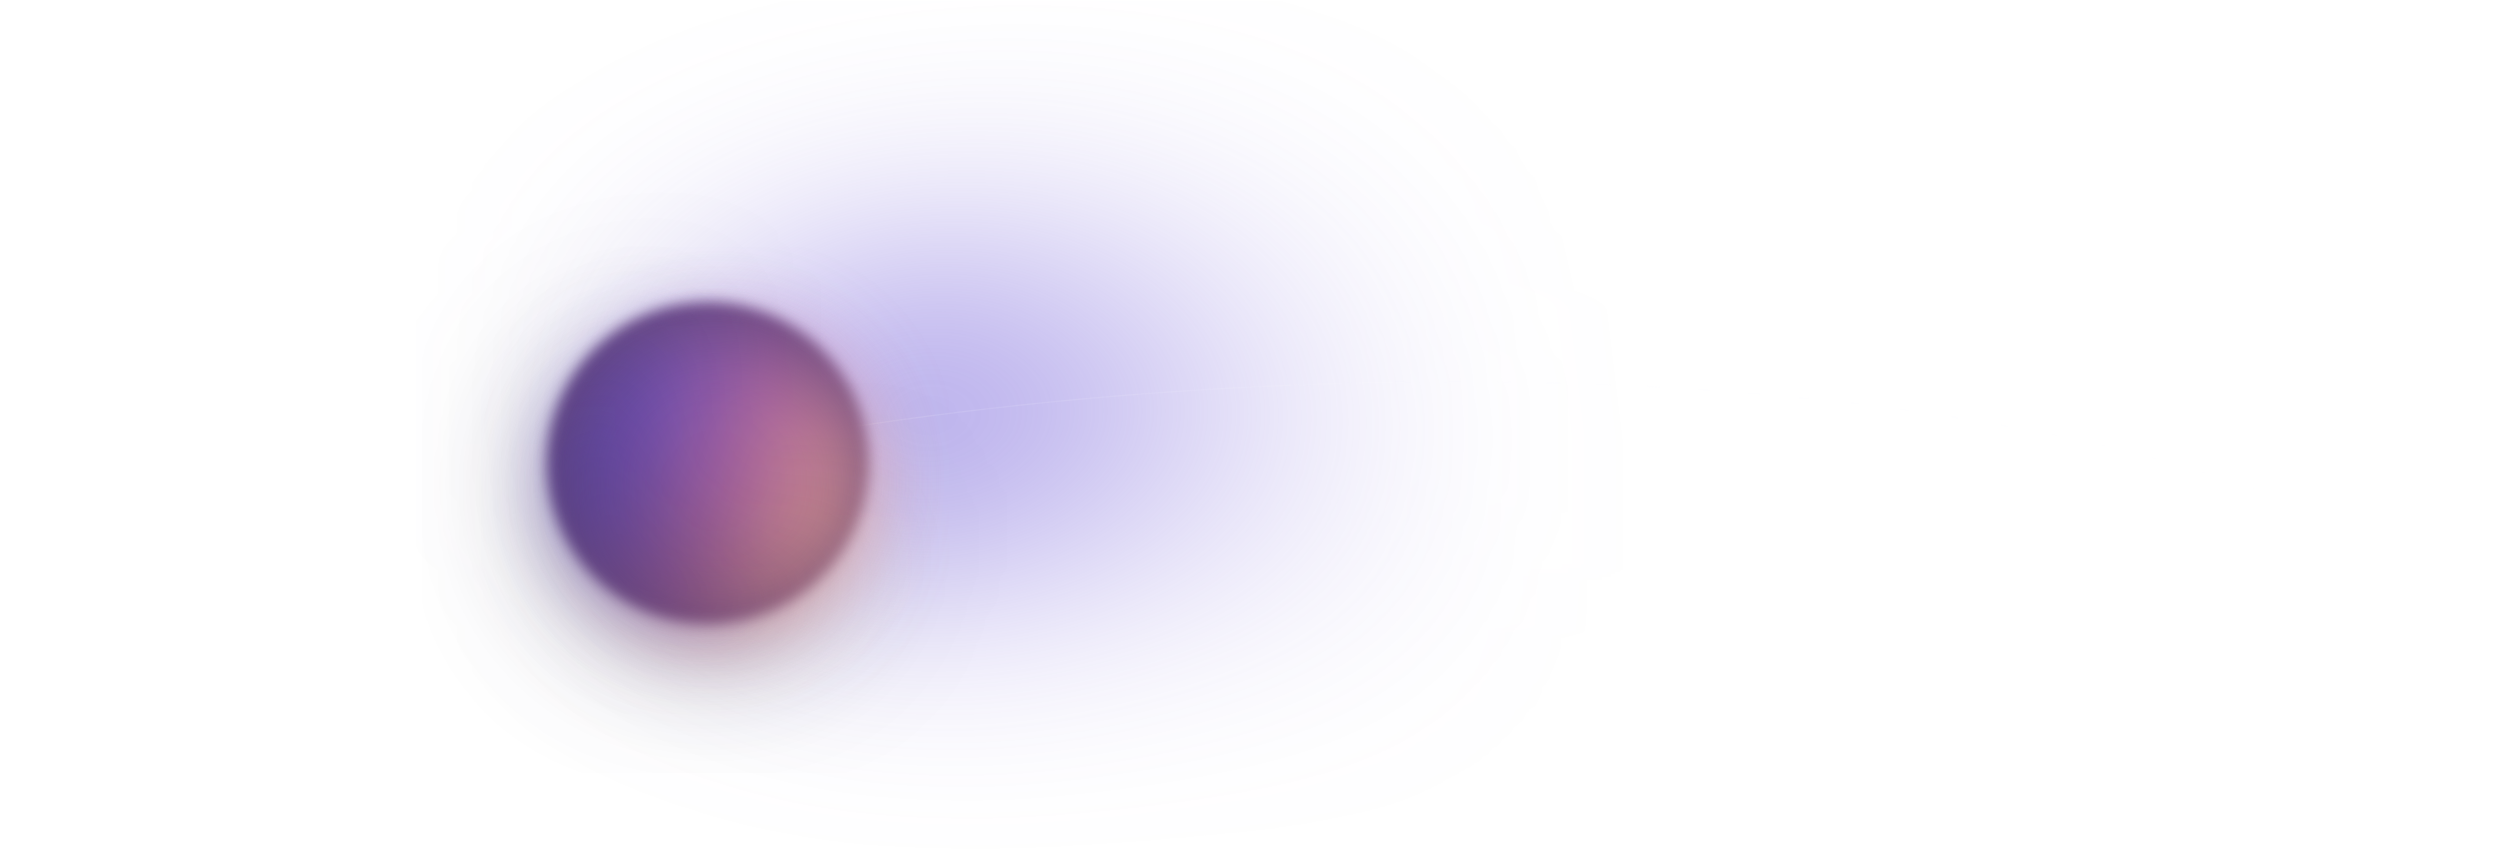
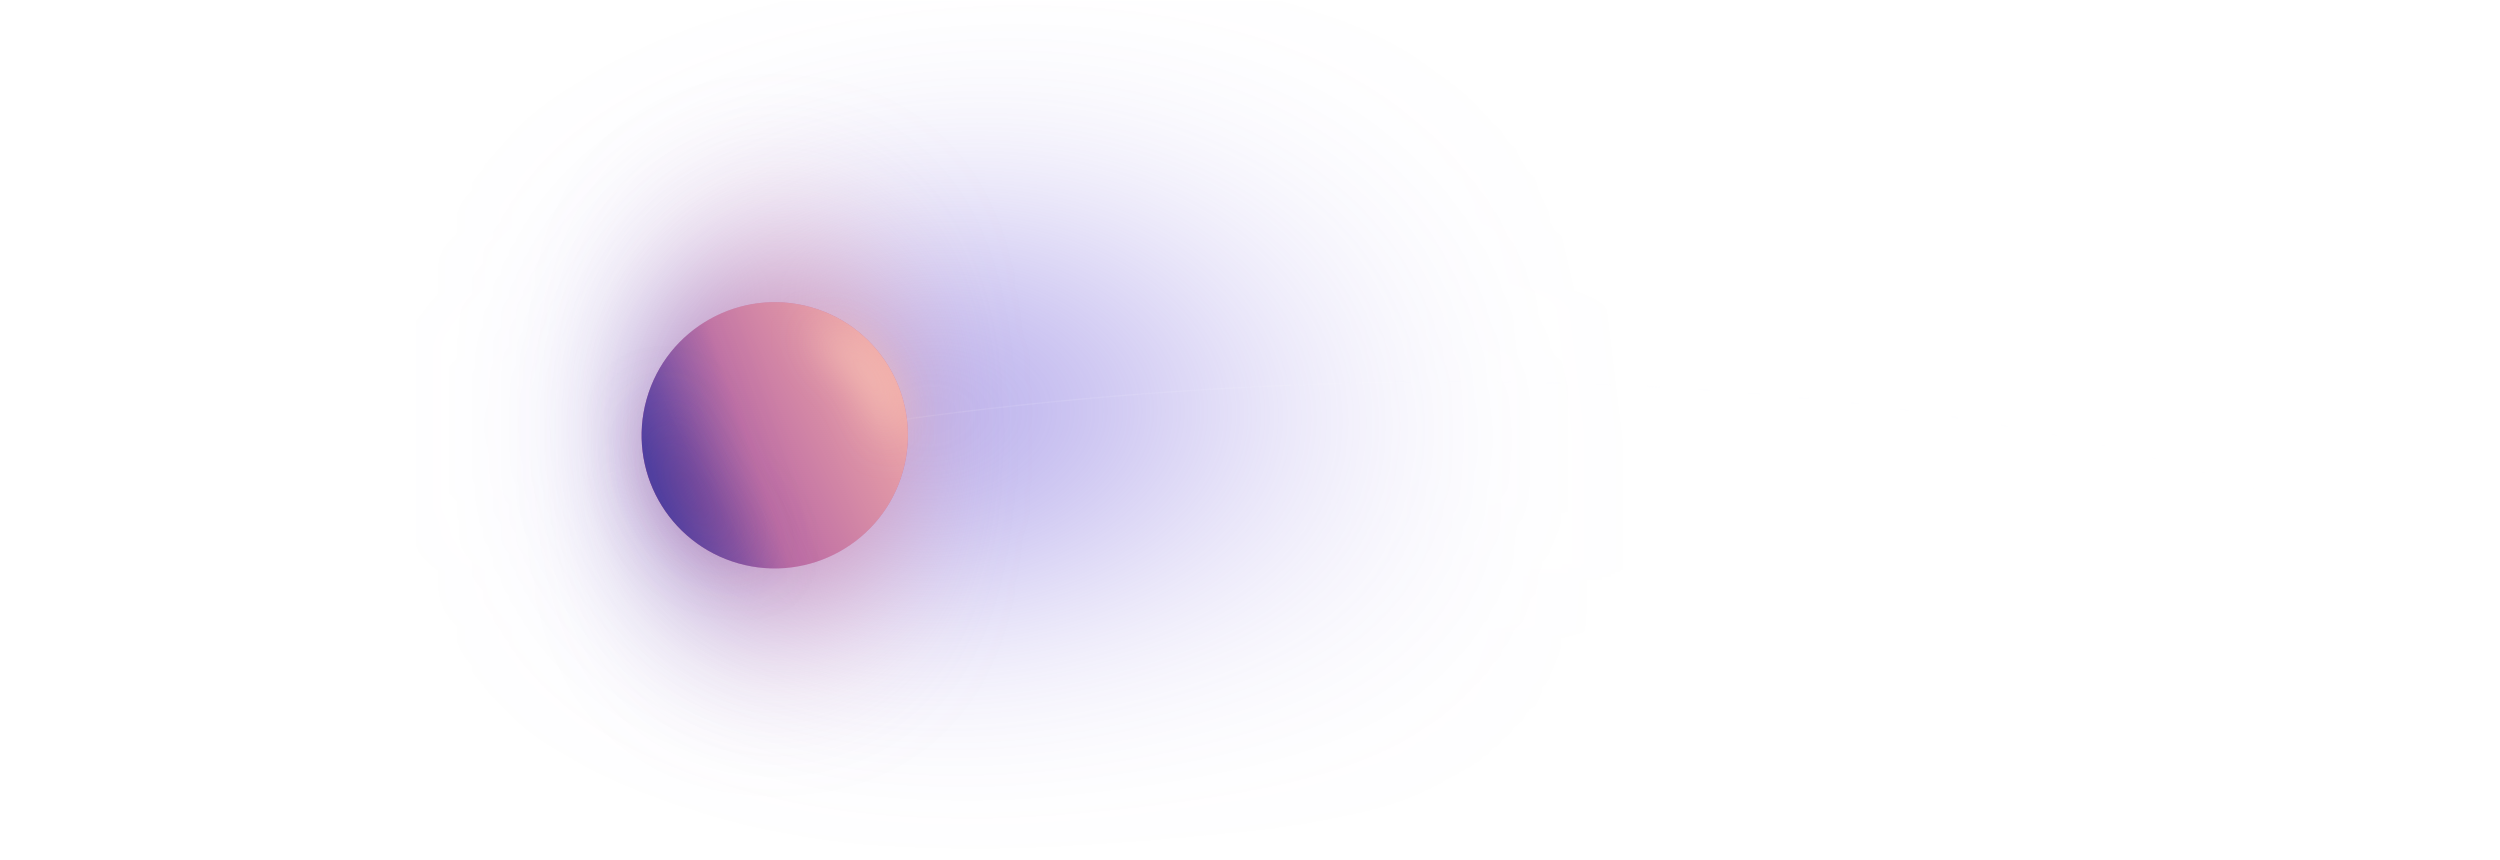
- <svg xmlns="http://www.w3.org/2000/svg" viewBox="0 0 1878 646" fill="none">
-   <g filter="url(#filter0_f_51_12)">
-     <path d="M603.961 380.267C646.926 285.292 901.952 273.734 1071.05 354.89" stroke="url(#paint0_linear_51_12)" stroke-width="200" />
+ <svg xmlns="http://www.w3.org/2000/svg" fill="none" viewBox="0 0 1878 646">
+   <g filter="url(#a)">
+     <path stroke="url(#b)" stroke-width="200" d="M603.961 380.267c42.965-94.975 297.991-106.533 467.089-25.377" />
  </g>
-   <path d="M1876.88 521.076C1868.68 366.805 1445.28 263.89 931.19 291.208C417.1 318.526 6.993 465.733 15.191 620.003" stroke="url(#paint1_linear_51_12)" stroke-opacity="0.4" />
-   <g filter="url(#filter1_f_51_12)">
-     <circle cx="531.6" cy="347.604" r="120.604" fill="#67487E" />
+   <path stroke="url(#c)" stroke-opacity=".4" d="M1876.88 521.076c-8.2-154.271-431.6-257.186-945.69-229.868-514.09 27.318-924.197 174.525-916 328.795" />
+   <g filter="url(#d)" transform="rotate(15.827 582 327)">
+     <circle cx="582" cy="327" r="100" fill="#B968A4" />
+     <circle cx="582" cy="327" r="100" fill="url(#e)" />
+     <circle cx="582" cy="327" r="100" fill="url(#f)" />
  </g>
-   <g opacity="0.8" filter="url(#filter2_f_51_12)">
-     <circle cx="536.876" cy="360.921" r="115.327" fill="url(#paint2_linear_51_12)" />
+   <circle cx="582" cy="327" r="100" fill="#B968A4" transform="rotate(15.827 582 327)" />
+   <circle cx="582" cy="327" r="100" fill="url(#g)" transform="rotate(15.827 582 327)" />
+   <circle cx="582" cy="327" r="100" fill="url(#h)" transform="rotate(15.827 582 327)" />
+   <g filter="url(#i)" opacity=".8">
+     <path fill="#FFD2BB" d="M609.462 250.176c40.601-7.167 77.101 55.963 60.093 81.592l-15.333-32.5a77.973 77.973 0 0 0-17.614-24.013l-27.146-25.079Z" />
  </g>
-   <g opacity="0.8" filter="url(#filter3_f_51_12)">
-     <path fill-rule="evenodd" clip-rule="evenodd" d="M536.876 476.248C600.569 476.248 652.203 424.615 652.203 360.921C652.203 358.619 652.136 356.332 652.003 354.063C648.674 407.4 604.361 449.629 550.186 449.629C493.843 449.629 448.168 403.954 448.168 347.612C448.168 293.435 490.398 249.122 543.735 245.795C541.466 245.661 539.179 245.594 536.876 245.594C473.182 245.594 421.549 297.228 421.549 360.921C421.549 424.615 473.182 476.248 536.876 476.248Z" fill="#0A0914" />
+   <g filter="url(#j)" opacity=".4" style="mix-blend-mode:multiply">
+     <path fill="#B968A4" d="M575.949 416.232c-61.424 6.137-104.615-70.664-75.901-118.96l16.783 52.078a77.995 77.995 0 0 0 22.518 34.459l36.6 32.423Z" />
  </g>
  <defs>
-     <filter id="filter0_f_51_12" x="312.85" y="0.807" width="1001.47" height="644.237" filterUnits="userSpaceOnUse" color-interpolation-filters="sRGB">
-       <feFlood flood-opacity="0" result="BackgroundImageFix" />
-       <feBlend mode="normal" in="SourceGraphic" in2="BackgroundImageFix" result="shape" />
-       <feGaussianBlur stdDeviation="100" result="effect1_foregroundBlur_51_12" />
-     </filter>
-     <filter id="filter1_f_51_12" x="400.996" y="217" width="261.207" height="261.207" filterUnits="userSpaceOnUse" color-interpolation-filters="sRGB">
-       <feFlood flood-opacity="0" result="BackgroundImageFix" />
-       <feBlend mode="normal" in="SourceGraphic" in2="BackgroundImageFix" result="shape" />
-       <feGaussianBlur stdDeviation="5" result="effect1_foregroundBlur_51_12" />
-     </filter>
-     <filter id="filter2_f_51_12" x="361.549" y="185.594" width="350.654" height="350.654" filterUnits="userSpaceOnUse" color-interpolation-filters="sRGB">
-       <feFlood flood-opacity="0" result="BackgroundImageFix" />
-       <feBlend mode="normal" in="SourceGraphic" in2="BackgroundImageFix" result="shape" />
-       <feGaussianBlur stdDeviation="30" result="effect1_foregroundBlur_51_12" />
-     </filter>
-     <filter id="filter3_f_51_12" x="317.722" y="141.767" width="438.307" height="438.307" filterUnits="userSpaceOnUse" color-interpolation-filters="sRGB">
-       <feFlood flood-opacity="0" result="BackgroundImageFix" />
-       <feBlend mode="normal" in="SourceGraphic" in2="BackgroundImageFix" result="shape" />
-       <feGaussianBlur stdDeviation="51.913" result="effect1_foregroundBlur_51_12" />
-     </filter>
-     <linearGradient id="paint0_linear_51_12" x1="570.795" y1="364.174" x2="1046.17" y2="306.901" gradientUnits="userSpaceOnUse">
+     <linearGradient id="b" x1="570.795" x2="1046.17" y1="364.174" y2="306.901" gradientUnits="userSpaceOnUse">
      <stop stop-color="#6852D6" />
      <stop offset="1" stop-color="#6852D6" stop-opacity="0" />
    </linearGradient>
-     <linearGradient id="paint1_linear_51_12" x1="1748.5" y1="388.5" x2="605" y2="337" gradientUnits="userSpaceOnUse">
+     <linearGradient id="c" x1="1748.5" x2="605" y1="388.5" y2="337" gradientUnits="userSpaceOnUse">
      <stop stop-color="#FAFAFF" stop-opacity="0" />
-       <stop offset="1" stop-color="#FAFAFF" stop-opacity="0.3" />
-       <stop offset="1" stop-color="#FAFAFF" stop-opacity="0.14" />
+       <stop offset="1" stop-color="#FAFAFF" stop-opacity=".3" />
+       <stop offset="1" stop-color="#FAFAFF" stop-opacity=".14" />
    </linearGradient>
-     <linearGradient id="paint2_linear_51_12" x1="629.202" y1="430.311" x2="438.67" y2="360.856" gradientUnits="userSpaceOnUse">
-       <stop stop-color="#FFB590" />
-       <stop offset="0.484" stop-color="#B968A4" />
-       <stop offset="1" stop-color="#6852D6" />
+     <linearGradient id="e" x1="485.907" x2="682" y1="416.063" y2="281.297" gradientUnits="userSpaceOnUse">
+       <stop offset=".14" stop-color="#5343A5" />
+       <stop offset=".461" stop-color="#5343A5" stop-opacity=".05" />
+       <stop offset=".588" stop-color="#5343A5" stop-opacity="0" />
    </linearGradient>
+     <linearGradient id="f" x1="759.344" x2="548.797" y1="191.844" y2="384.812" gradientUnits="userSpaceOnUse">
+       <stop offset=".3" stop-color="#FCB8A8" />
+       <stop offset=".833" stop-color="#FCB8A8" stop-opacity=".12" />
+       <stop offset="1" stop-color="#FCB8A8" stop-opacity="0" />
+     </linearGradient>
+     <linearGradient id="g" x1="485.906" x2="682" y1="416.062" y2="281.297" gradientUnits="userSpaceOnUse">
+       <stop offset=".14" stop-color="#5343A5" />
+       <stop offset=".461" stop-color="#5343A5" stop-opacity=".05" />
+       <stop offset=".588" stop-color="#5343A5" stop-opacity="0" />
+     </linearGradient>
+     <linearGradient id="h" x1="759.343" x2="548.796" y1="191.844" y2="384.812" gradientUnits="userSpaceOnUse">
+       <stop offset=".3" stop-color="#FCB8A8" />
+       <stop offset=".833" stop-color="#FCB8A8" stop-opacity=".12" />
+       <stop offset="1" stop-color="#FCB8A8" stop-opacity="0" />
+     </linearGradient>
+     <filter id="a" width="1001.47" height="644.237" x="312.85" y=".807" color-interpolation-filters="sRGB" filterUnits="userSpaceOnUse">
+       <feFlood flood-opacity="0" result="BackgroundImageFix" />
+       <feBlend in="SourceGraphic" in2="BackgroundImageFix" result="shape" />
+       <feGaussianBlur result="effect1_foregroundBlur_1_145" stdDeviation="100" />
+     </filter>
+     <filter id="d" width="440.051" height="440.051" x="361.975" y="106.974" color-interpolation-filters="sRGB" filterUnits="userSpaceOnUse">
+       <feFlood flood-opacity="0" result="BackgroundImageFix" />
+       <feBlend in="SourceGraphic" in2="BackgroundImageFix" result="shape" />
+       <feGaussianBlur result="effect1_foregroundBlur_1_145" stdDeviation="60" />
+     </filter>
+     <filter id="i" width="124.372" height="142.155" x="579.462" y="219.613" color-interpolation-filters="sRGB" filterUnits="userSpaceOnUse">
+       <feFlood flood-opacity="0" result="BackgroundImageFix" />
+       <feBlend in="SourceGraphic" in2="BackgroundImageFix" result="shape" />
+       <feGaussianBlur result="effect1_foregroundBlur_1_145" stdDeviation="15" />
+     </filter>
+     <filter id="j" width="184.984" height="219.307" x="440.964" y="247.272" color-interpolation-filters="sRGB" filterUnits="userSpaceOnUse">
+       <feFlood flood-opacity="0" result="BackgroundImageFix" />
+       <feBlend in="SourceGraphic" in2="BackgroundImageFix" result="shape" />
+       <feGaussianBlur result="effect1_foregroundBlur_1_145" stdDeviation="25" />
+     </filter>
  </defs>
</svg>
